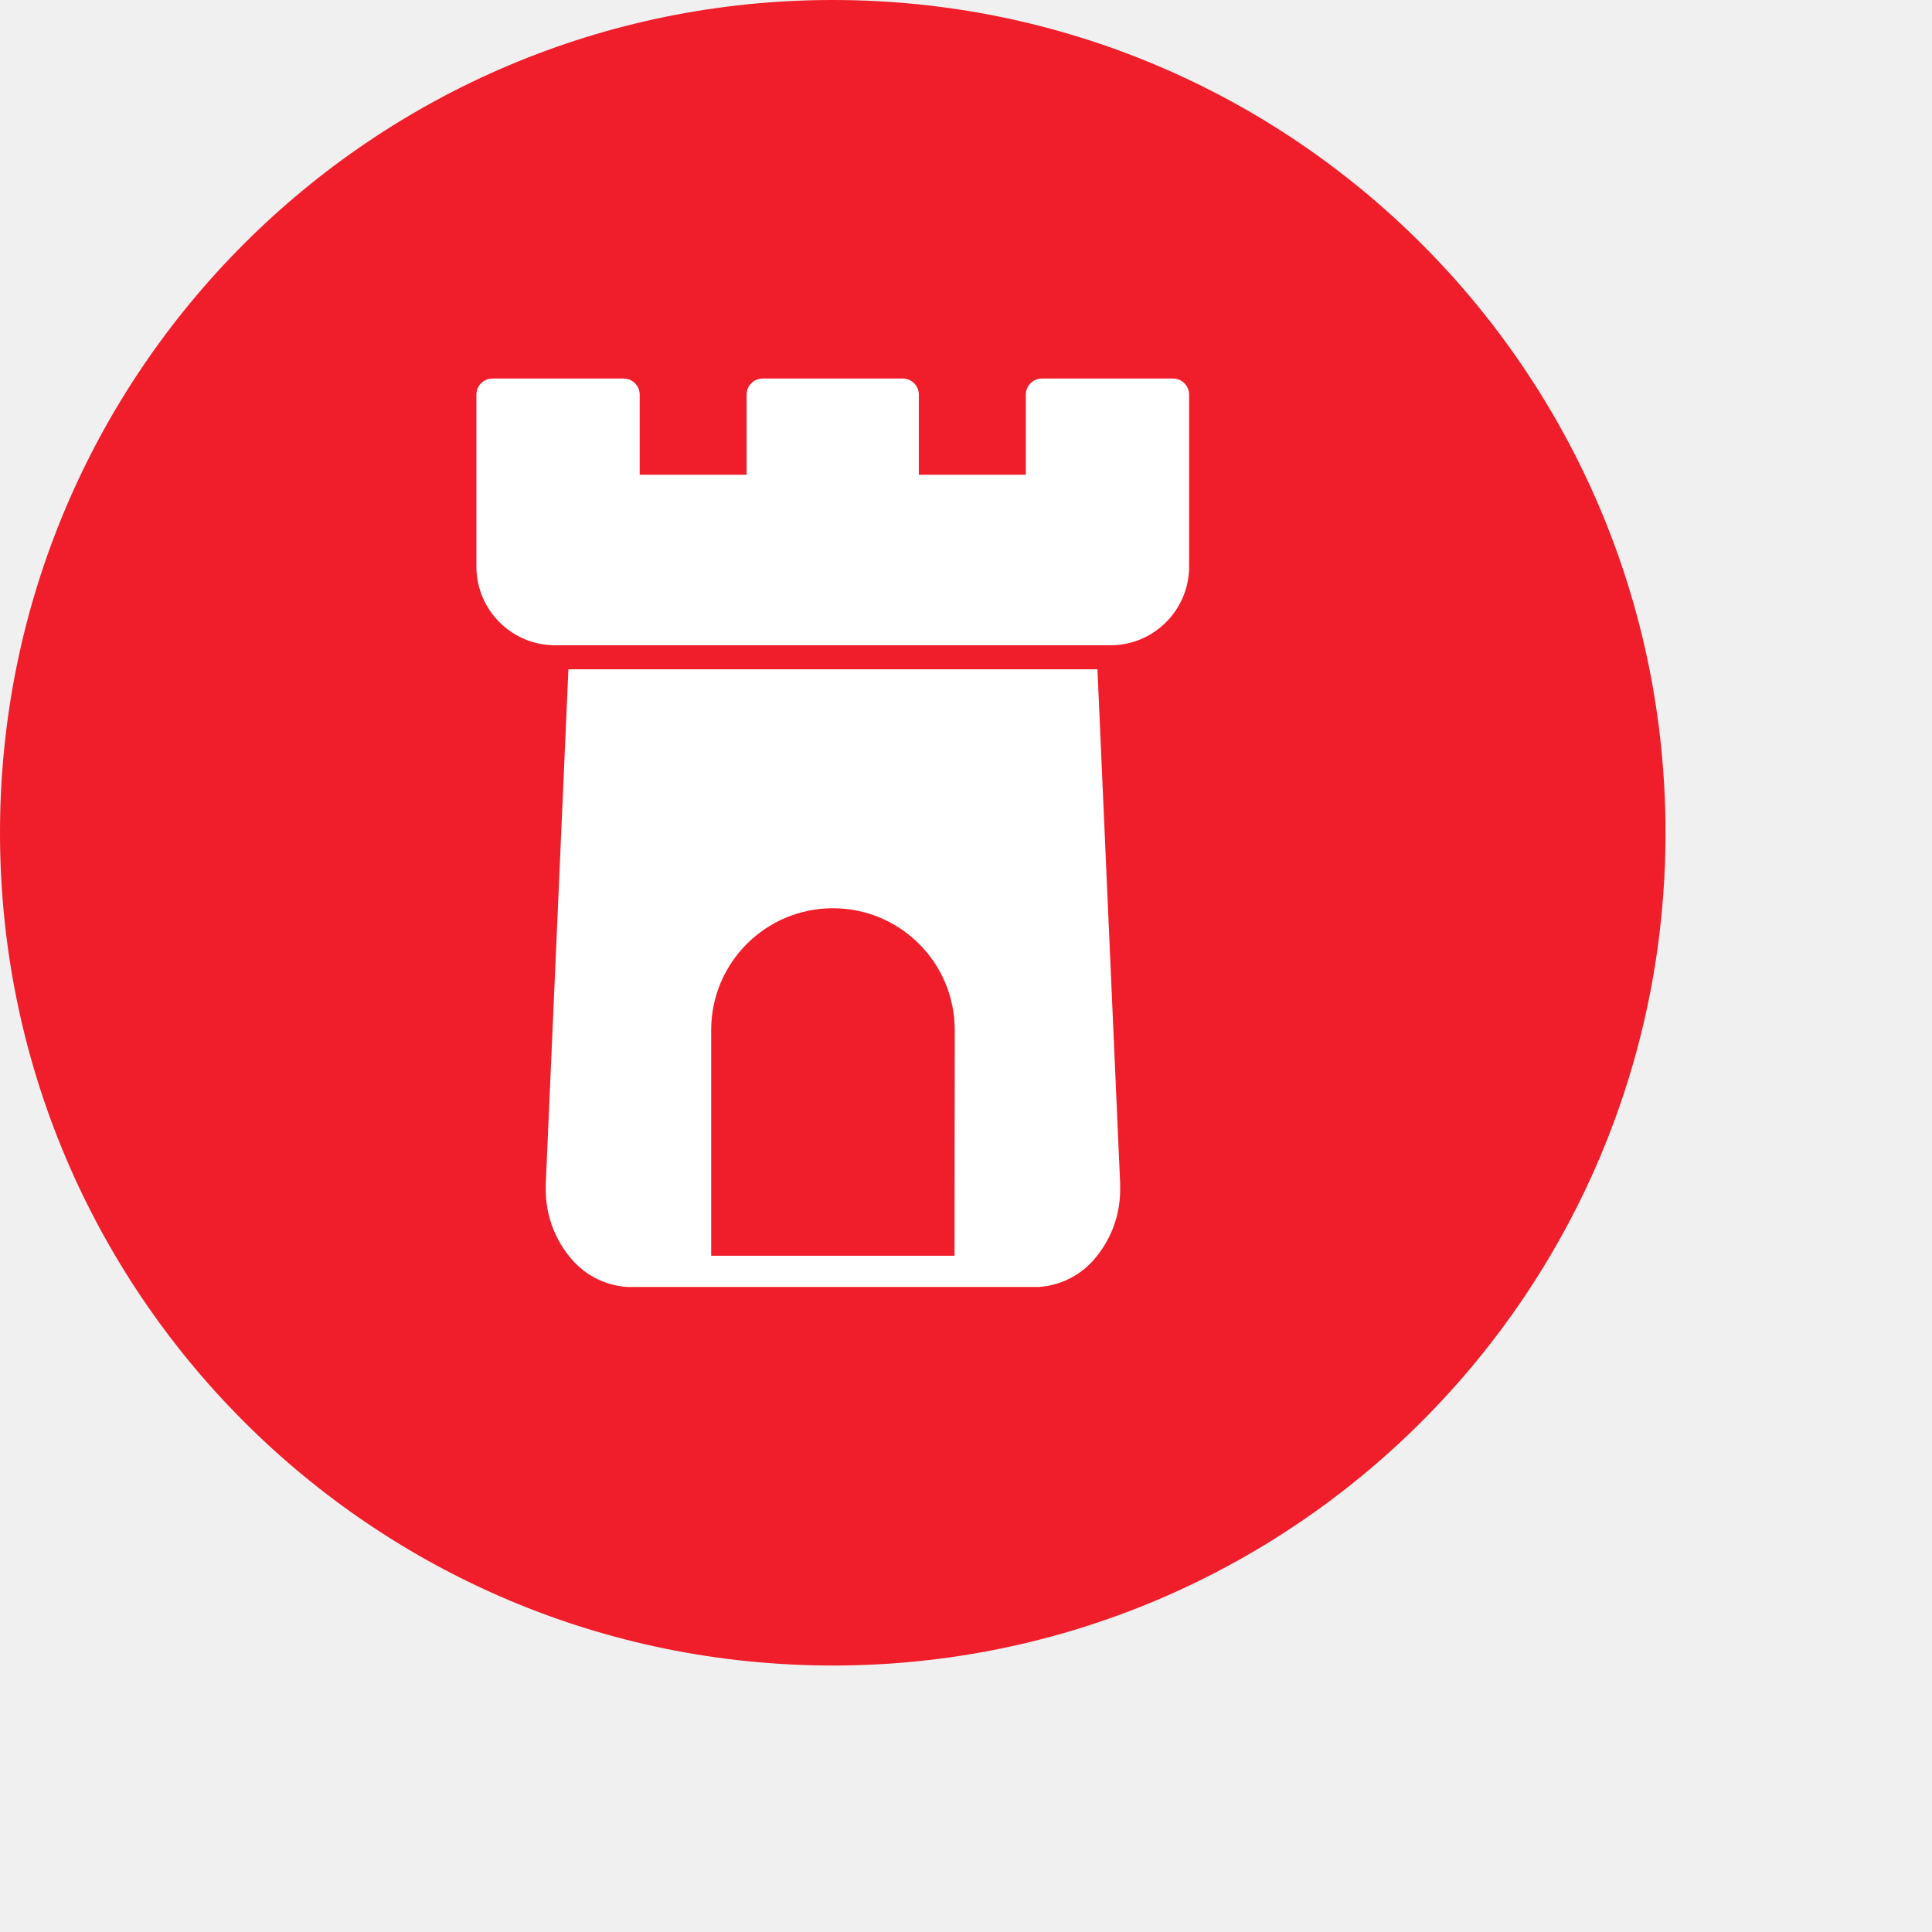
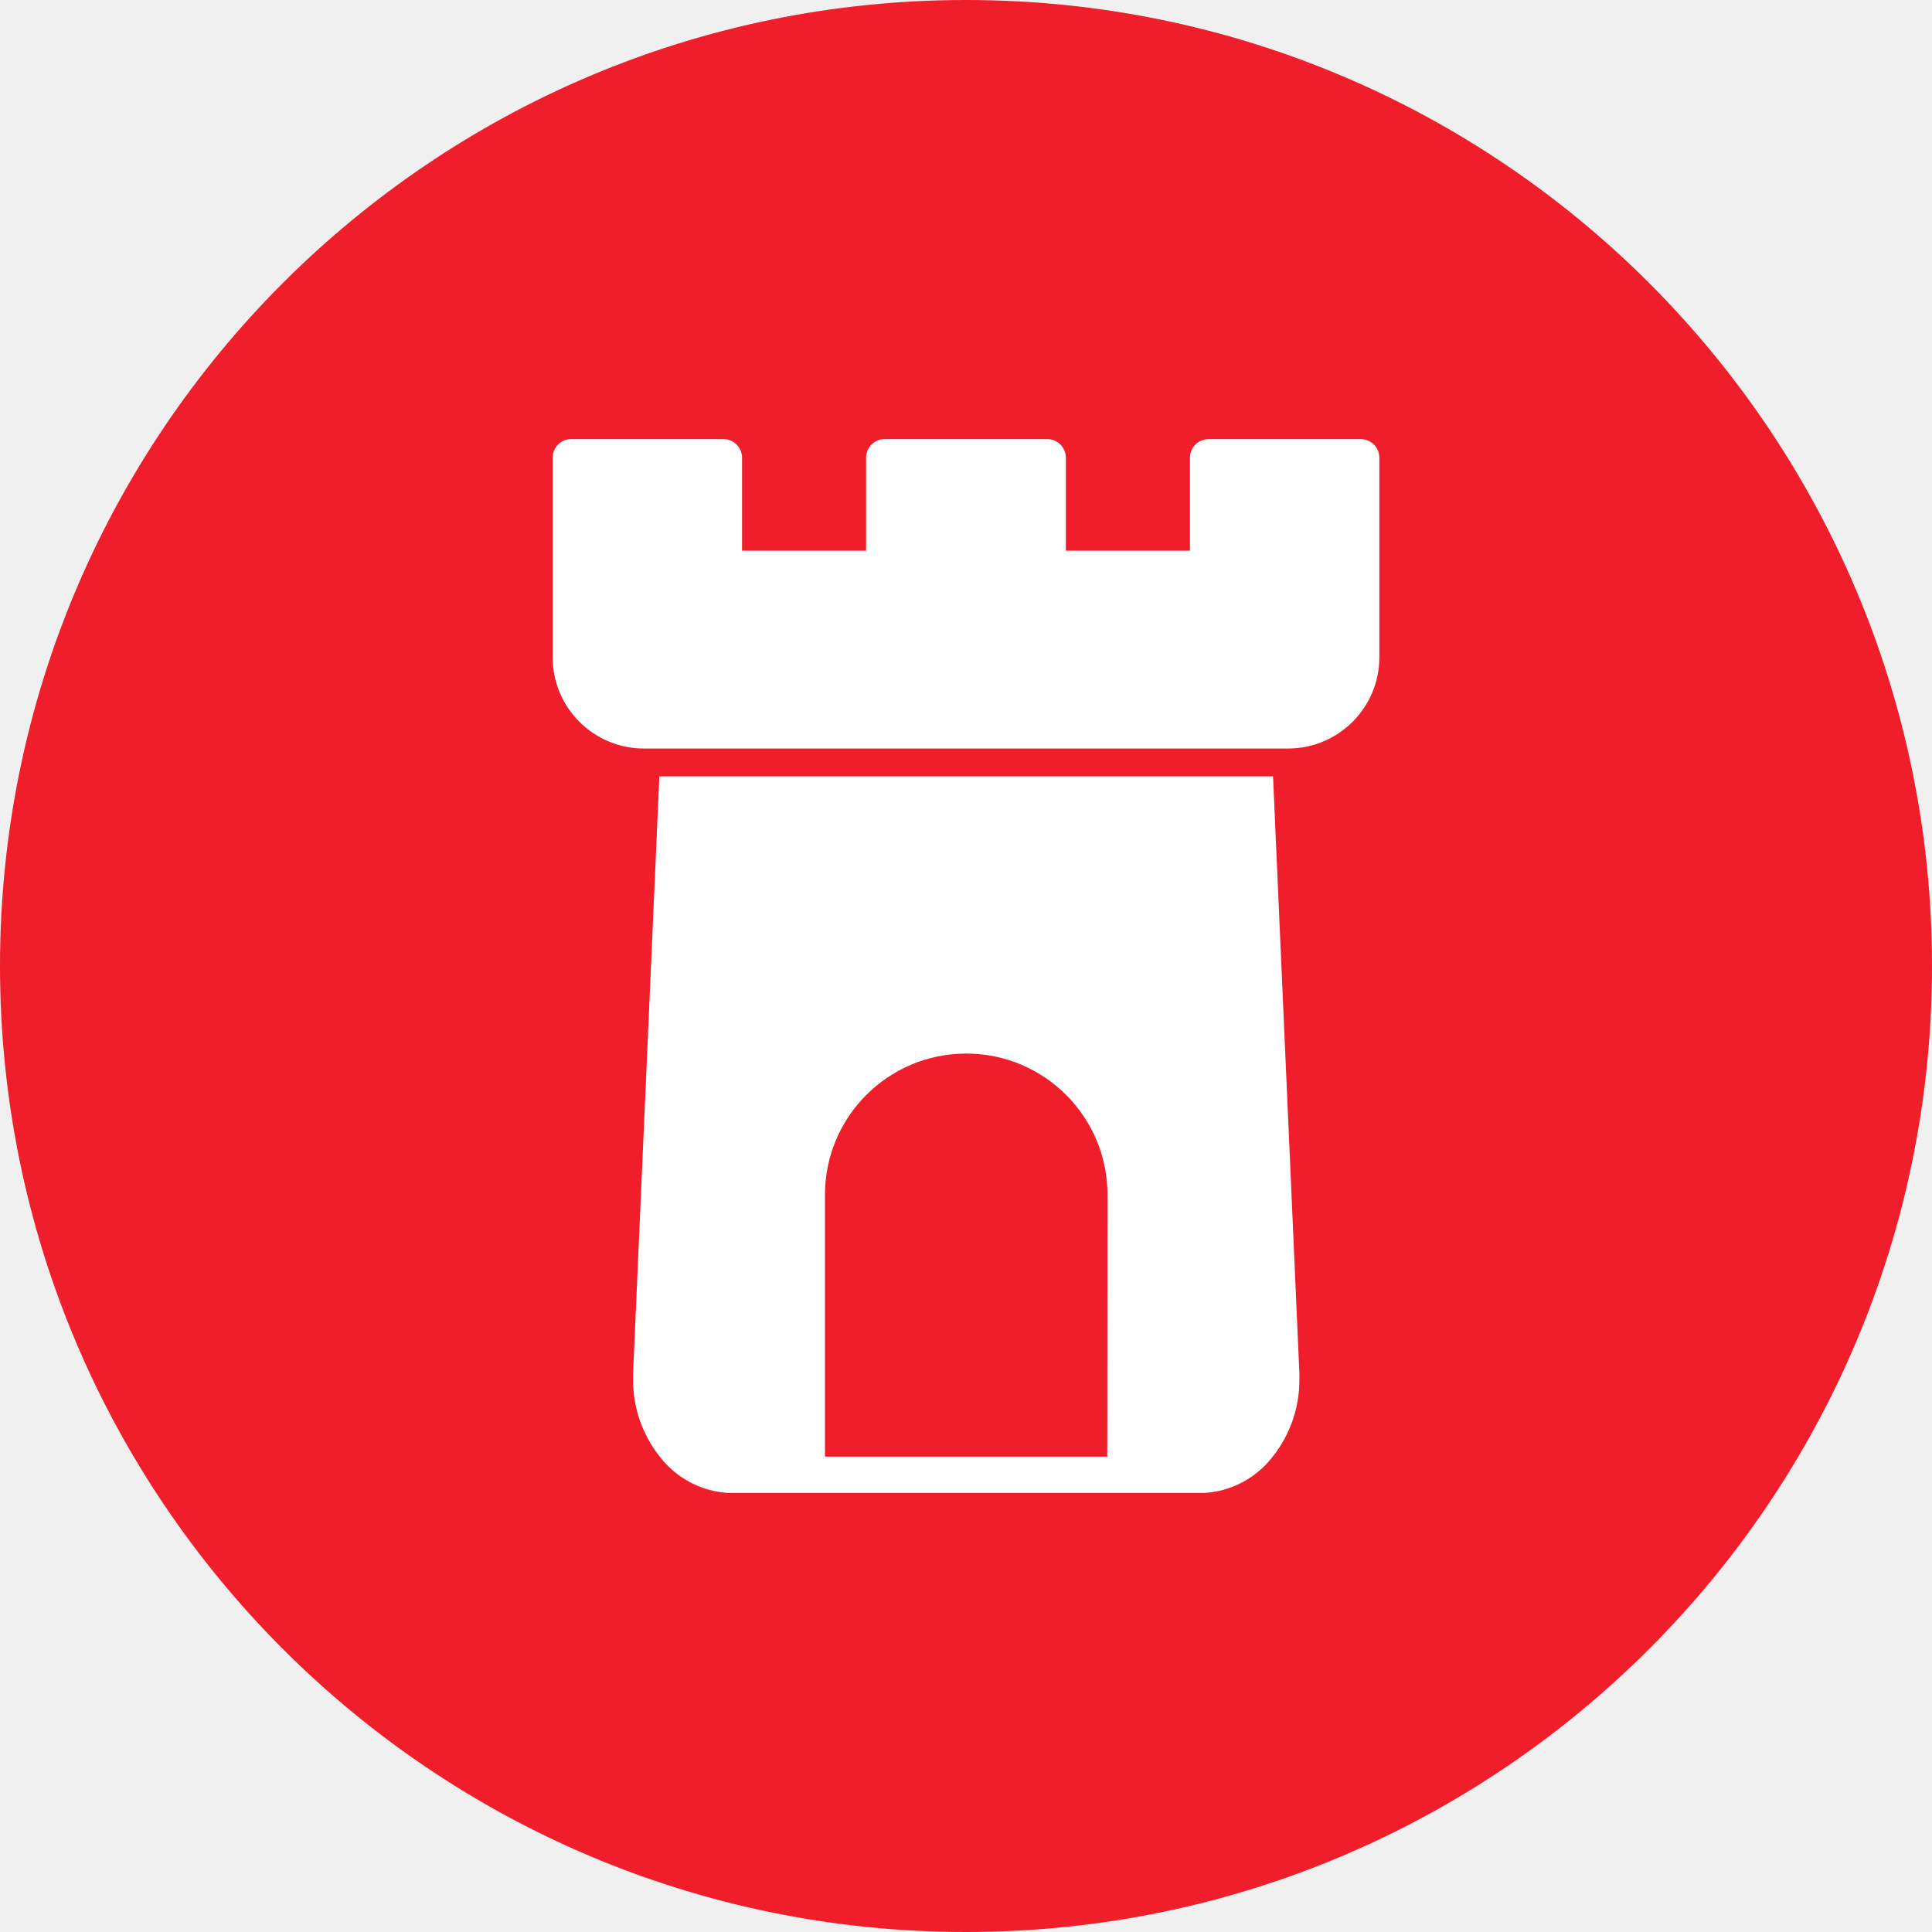
- <svg xmlns="http://www.w3.org/2000/svg" width="29" height="29" viewBox="0 0 29 29" fill="none">
+ <svg xmlns="http://www.w3.org/2000/svg" width="25" height="25" viewBox="0 0 25 25" fill="none">
  <circle cx="12.5" cy="12.5" r="12.5" fill="#EF1E2A" />
-   <circle cx="12.5" cy="12.5" r="12.5" />
  <g clip-path="url(#clip0)">
    <path d="M17.608 5.682H15.639C15.506 5.682 15.398 5.79 15.398 5.923V7.126H13.792V5.923C13.792 5.79 13.684 5.682 13.552 5.682H11.447C11.314 5.682 11.207 5.79 11.207 5.923V7.126H9.602V5.923C9.602 5.79 9.494 5.682 9.361 5.682H7.391C7.259 5.682 7.151 5.79 7.151 5.923V8.506C7.152 9.157 7.68 9.685 8.331 9.686H8.336H16.669C17.32 9.685 17.848 9.157 17.849 8.506V5.923C17.849 5.79 17.741 5.682 17.608 5.682Z" fill="white" />
    <path d="M16.473 10.046H8.532L8.192 17.771V17.846C8.189 18.213 8.313 18.57 8.543 18.856C8.754 19.127 9.07 19.295 9.413 19.318H15.593C15.936 19.295 16.252 19.127 16.463 18.856C16.693 18.57 16.817 18.213 16.814 17.846C16.814 17.831 16.814 17.806 16.814 17.771L16.473 10.046ZM14.328 18.849H10.675V15.461C10.675 14.451 11.493 13.633 12.503 13.633C13.513 13.633 14.331 14.451 14.331 15.461L14.328 18.849Z" fill="white" />
  </g>
  <defs>
    <clipPath id="clip0">
      <rect width="13.636" height="13.636" fill="white" transform="translate(5.68182 5.68188)" />
    </clipPath>
  </defs>
</svg>
